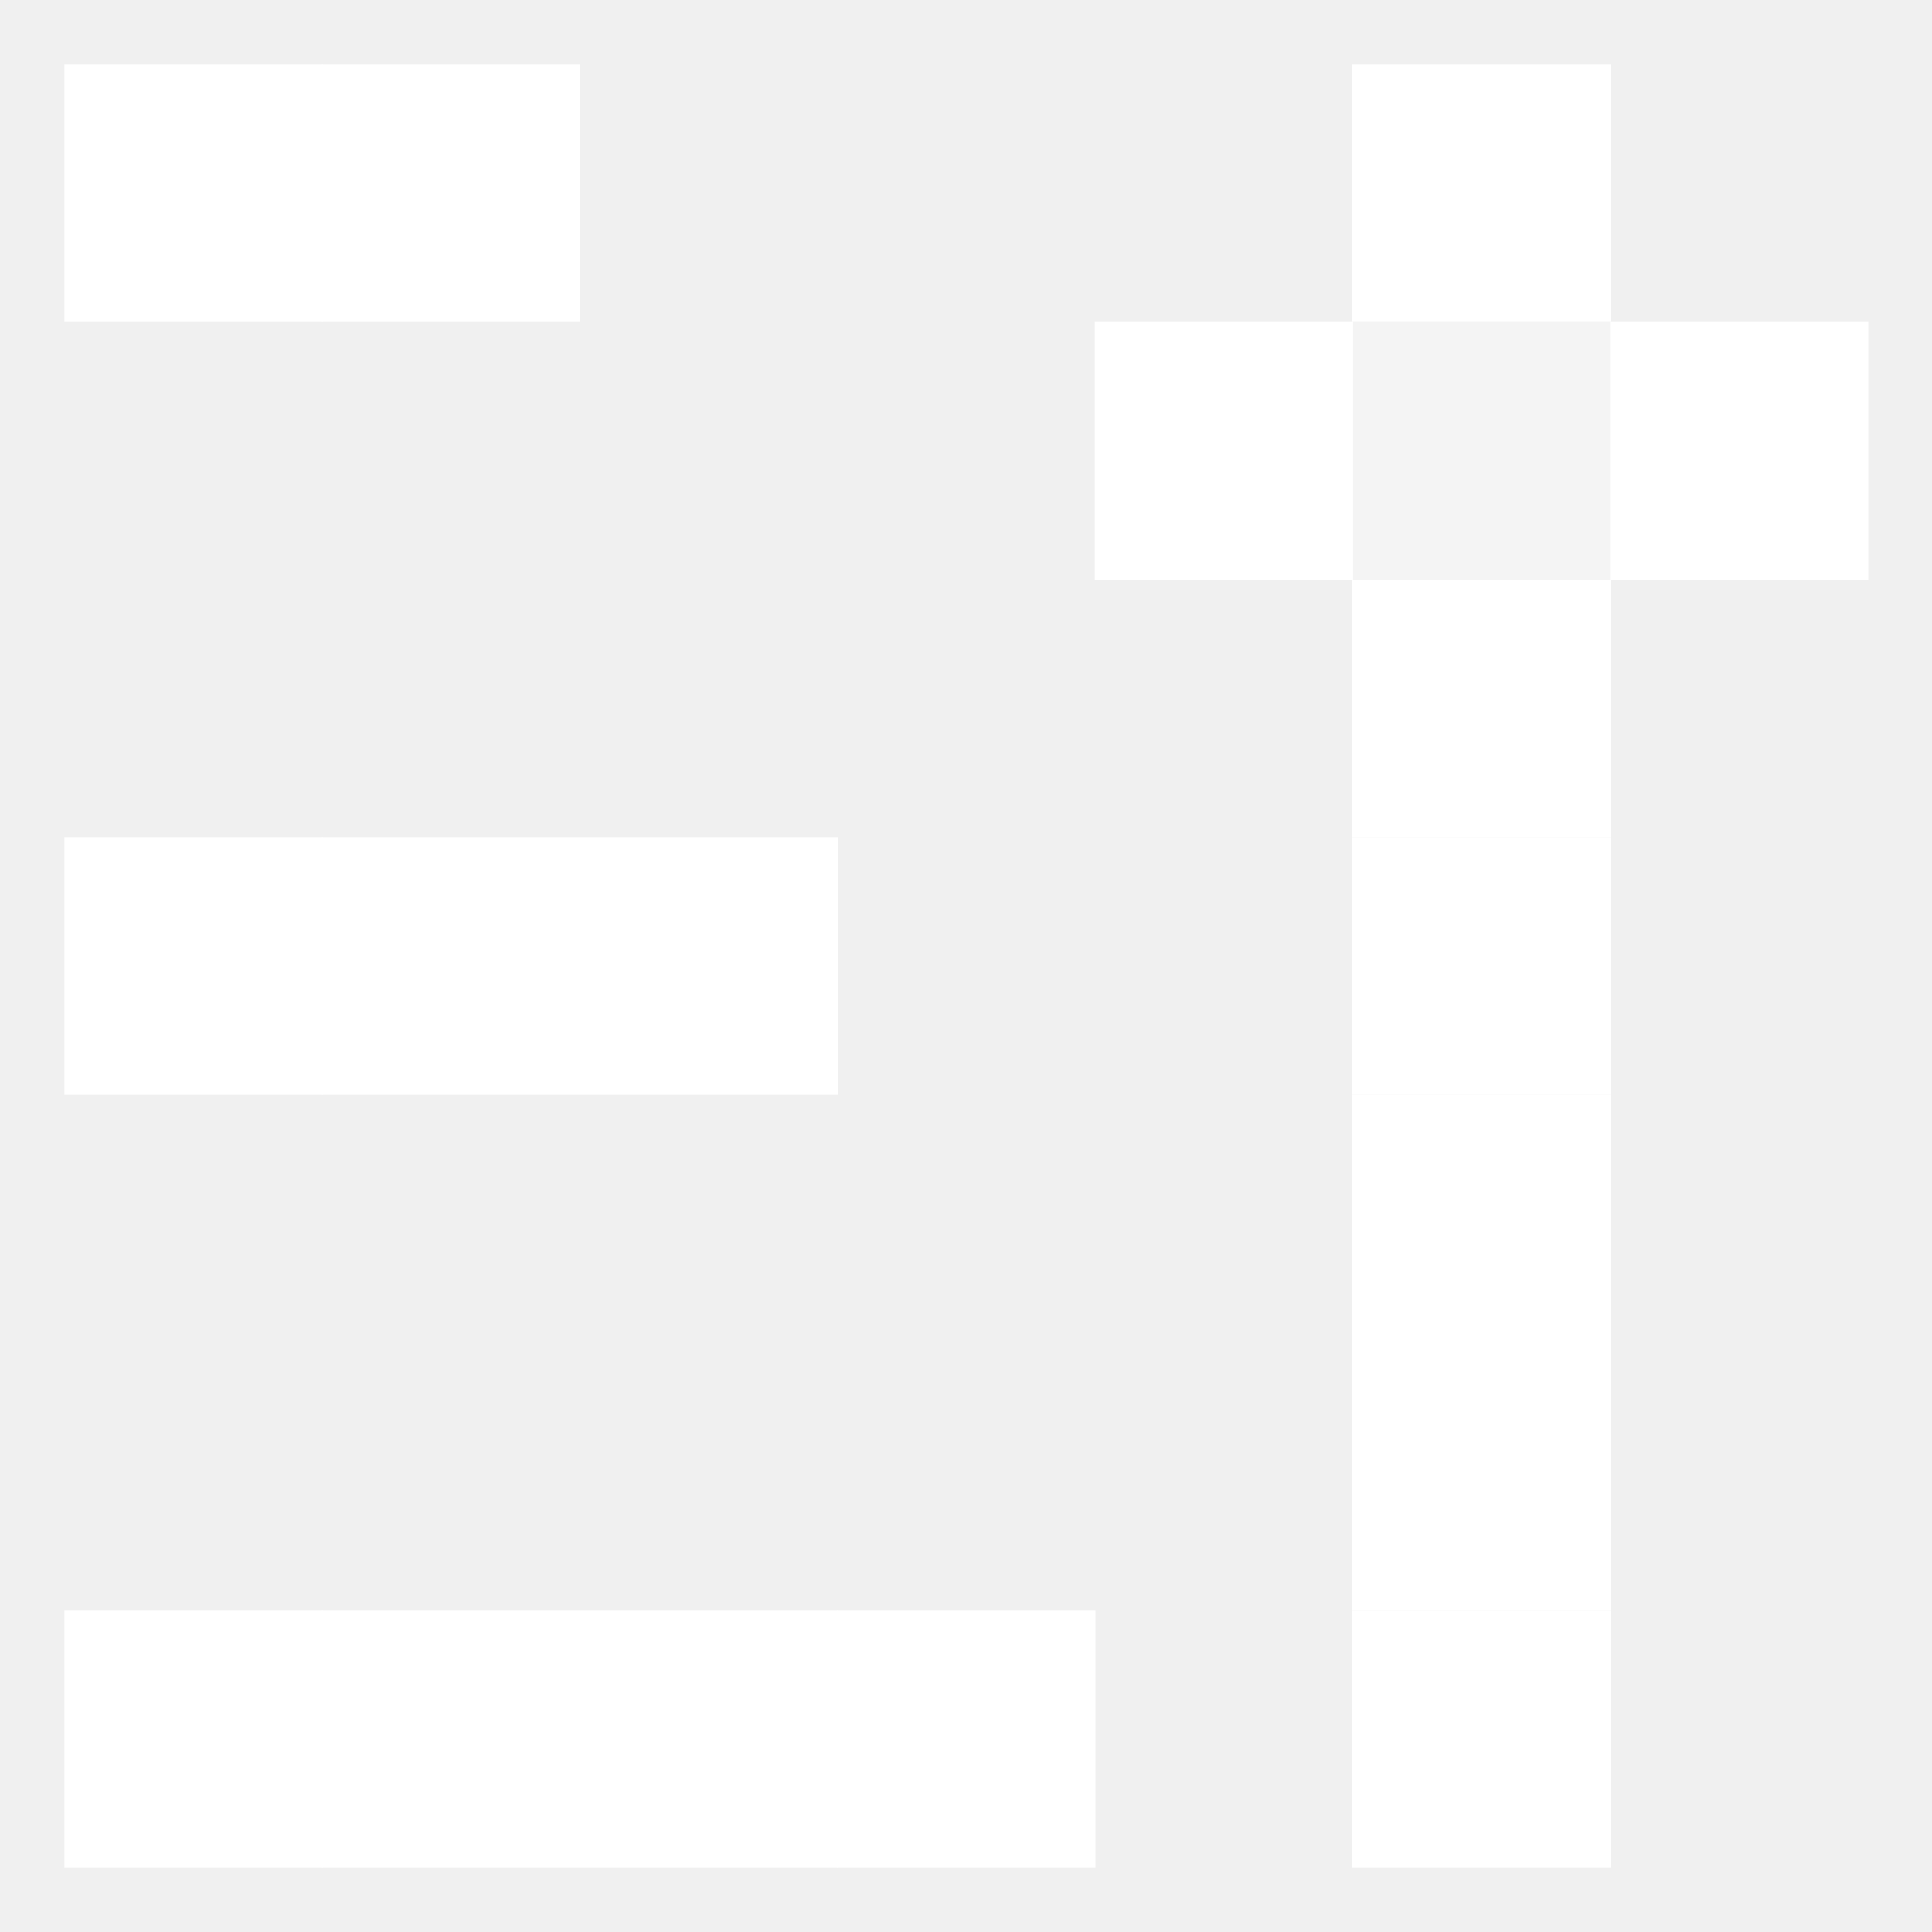
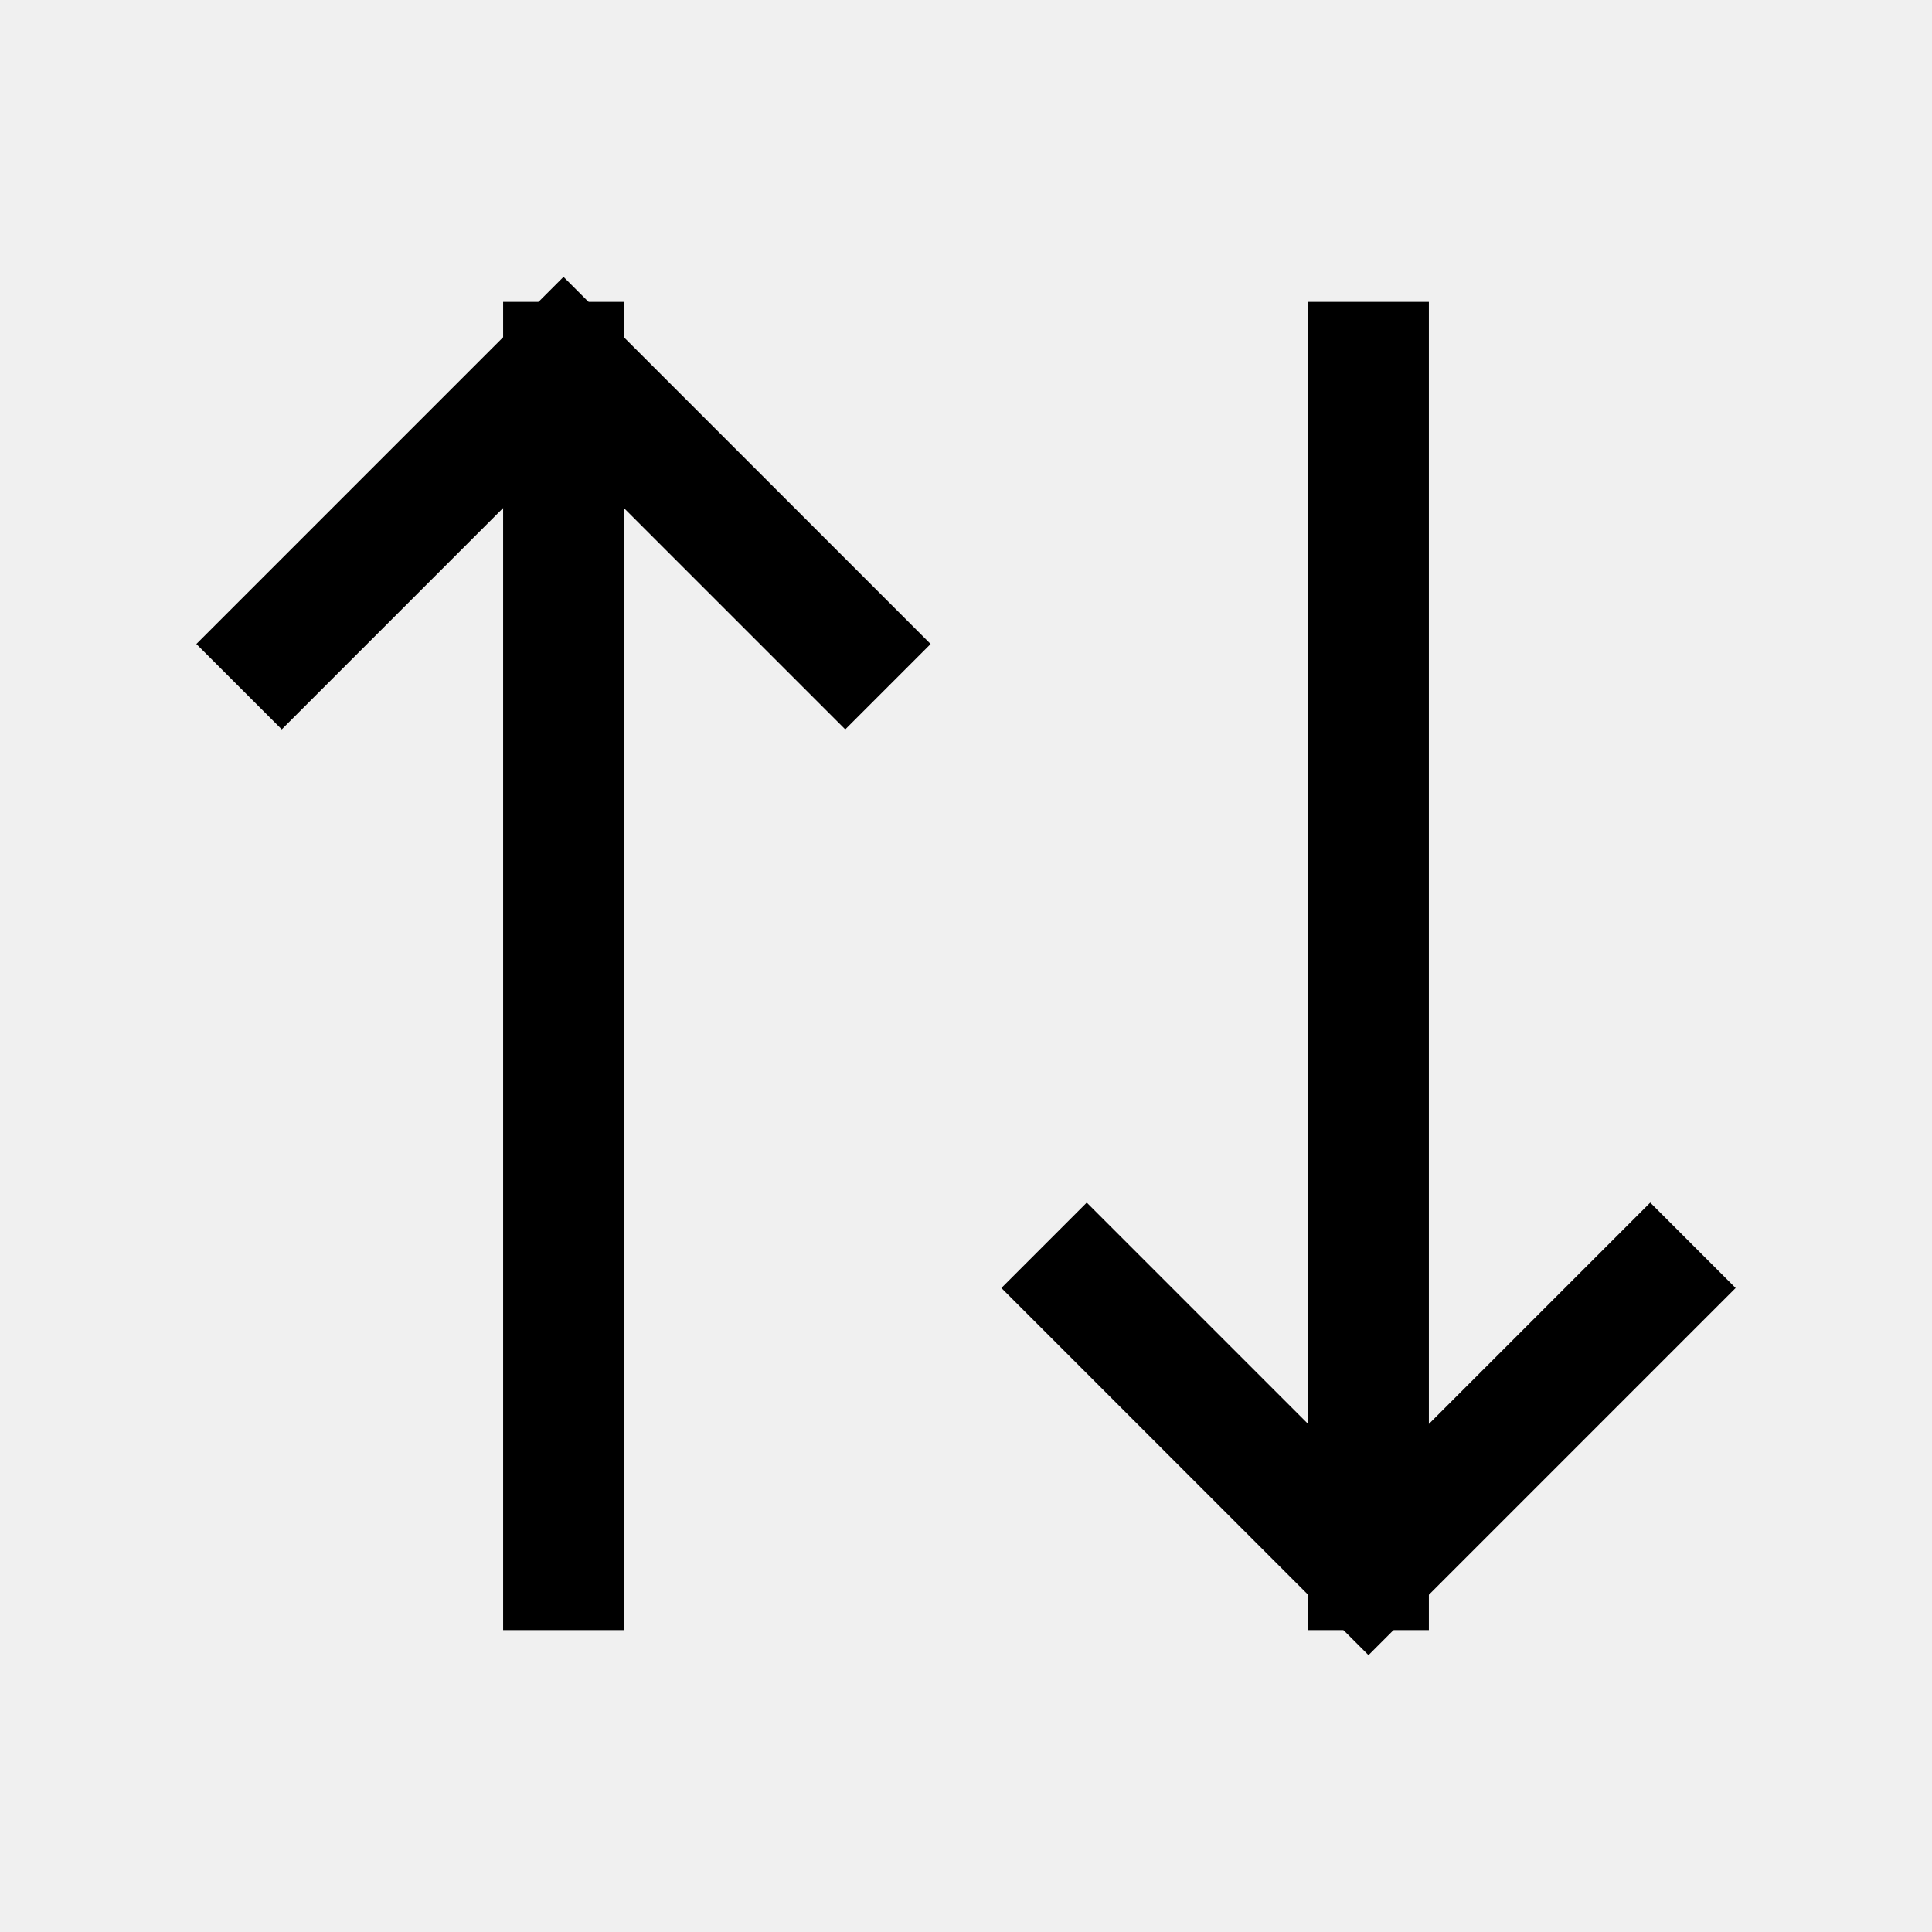
- <svg xmlns="http://www.w3.org/2000/svg" width="30" height="30" viewBox="0 0 30 30">
-   <g fill="none" class="nc-icon-wrapper">
-     <path d="M3 23H3.01" stroke="#FFFFFF00" stroke-width="4" stroke-linecap="square" />
-     <path d="M3 19H3.01" stroke="#FFFFFF00" stroke-width="4" stroke-linecap="square" />
-     <path d="M3 15H3.01" stroke="#FFFFFF" stroke-width="4" stroke-linecap="square" />
-     <path d="M3 11H3.01" stroke="#FFFFFF00" stroke-width="4" stroke-linecap="square" />
-     <path d="M3 7H3.01" stroke="#FFFFFF00" stroke-width="4" stroke-linecap="square" />
-     <path d="M3 3H3.01" stroke="#FFFFFF" stroke-width="4" stroke-linecap="square" />
-     <path d="M7 19H7.01" stroke="#FFFFFF00" stroke-width="4" stroke-linecap="square" />
-     <path d="M7 23H7.01" stroke="#FFFFFF00" stroke-width="4" stroke-linecap="square" />
-     <path d="M7 15H7.01" stroke="#FFFFFF" stroke-width="4" stroke-linecap="square" />
-     <path d="M7 7H7.01" stroke="#FFFFFF00" stroke-width="4" stroke-linecap="square" />
-     <path d="M7 3H7.01" stroke="#FFFFFF" stroke-width="4" stroke-linecap="square" />
-     <path d="M11 23H11.01" stroke="#FFFFFF00" stroke-width="4" stroke-linecap="square" />
-     <path d="M11 27H11.01" stroke="#FFFFFF" stroke-width="4" stroke-linecap="square" />
-     <path d="M11 19H11.01" stroke="#FFFFFF00" stroke-width="4" stroke-linecap="square" />
-     <path d="M14.99 19H15" stroke="#FFFFFF00" stroke-width="4" stroke-linecap="square" />
-     <path d="M11 15H11.01" stroke="#FFFFFF" stroke-width="4" stroke-linecap="square" />
-     <path d="M7 11H7.01" stroke="#FFFFFF00" stroke-width="4" stroke-linecap="square" />
-     <path d="M11 11H11.01" stroke="#FFFFFF00" stroke-width="4" stroke-linecap="square" />
-     <path d="M11 3H11.01" stroke="#FFFFFF00" stroke-width="4" stroke-linecap="square" />
-     <path d="M15 23H15.01" stroke="#FFFFFF00" stroke-width="4" stroke-linecap="square" />
-     <path d="M18.99 23H19" stroke="#FFFFFF00" stroke-width="4" stroke-linecap="square" />
-     <path d="M15 15H15.01" stroke="#FFFFFF00" stroke-width="4" stroke-linecap="square" />
-     <path d="M15 7H15.01" stroke="#FFFFFF00" stroke-width="4" stroke-linecap="square" />
-     <path d="M11 7H11.01" stroke="#FFFFFF00" stroke-width="4" stroke-linecap="square" />
-     <path d="M15 11H15.01" stroke="#FFFFFF00" stroke-width="4" stroke-linecap="square" />
-     <path d="M15 3H15.01" stroke="#FFFFFF00" stroke-width="4" stroke-linecap="square" />
-     <path d="M19 19H19.01" stroke="#FFFFFF00" stroke-width="4" stroke-linecap="square" />
-     <path d="M19 11H19.01" stroke="#FFFFFF00" stroke-width="4" stroke-linecap="square" />
-     <path d="M19 15H19.01" stroke="#FFFFFF00" stroke-width="4" stroke-linecap="square" />
-     <path d="M19 7H19.01" stroke="#FFFFFF" stroke-width="4" stroke-linecap="square" />
-     <path d="M19 3H19.01" stroke="#FFFFFF00" stroke-width="4" stroke-linecap="square" />
-     <path d="M23 23H23.01" stroke="#FFFFFF" stroke-width="4" stroke-linecap="square" />
-     <path d="M7 27H7.01" stroke="#FFFFFF" stroke-width="4" stroke-linecap="square" />
-     <path d="M3 27H3.01" stroke="#FFFFFF" stroke-width="4" stroke-linecap="square" />
-     <path d="M15 27H15.01" stroke="#FFFFFF" stroke-width="4" stroke-linecap="square" />
-     <path d="M19 27H19.01" stroke="#FFFFFF00" stroke-width="4" stroke-linecap="square" />
-     <path d="M23 27H23.01" stroke="#FFFFFF" stroke-width="4" stroke-linecap="square" />
-     <path d="M27 27H27.01" stroke="#FFFFFF00" stroke-width="4" stroke-linecap="square" />
-     <path d="M23 15H23.01" stroke="#FFFFFF" stroke-width="4" stroke-linecap="square" />
-     <path d="M23 19H23.01" stroke="#FFFFFF" stroke-width="4" stroke-linecap="square" />
-     <path d="M23 11H23.01" stroke="#FFFFFF" stroke-width="4" stroke-linecap="square" />
-     <path d="M23 7H23.01" stroke="#FFFFFF40" stroke-width="4" stroke-linecap="square" />
-     <path d="M27 3H27.01" stroke="#FFFFFF00" stroke-width="4" stroke-linecap="square" />
-     <path d="M23 3H23.01" stroke="#FFFFFF" stroke-width="4" stroke-linecap="square" />
-     <path d="M27 23H27.01" stroke="#FFFFFF00" stroke-width="4" stroke-linecap="square" />
-     <path d="M27 19H27.01" stroke="#FFFFFF00" stroke-width="4" stroke-linecap="square" />
-     <path d="M27 15H27.01" stroke="#FFFFFF00" stroke-width="4" stroke-linecap="square" />
-     <path d="M27 11H27.01" stroke="#FFFFFF00" stroke-width="4" stroke-linecap="square" />
-     <path d="M27 7H27.01" stroke="#FFFFFF" stroke-width="4" stroke-linecap="square" />
+ <svg xmlns="http://www.w3.org/2000/svg" viewBox="0 0 24 24" width="24" height="24">
+   <g fill="none" stroke="currentColor" stroke-width="1.5" stroke-linecap="square" stroke-linejoin="miter">
+     <polyline points="3.5,8 7,4.5 10.5,8" />
+     <line x1="7" y1="4.5" x2="7" y2="19.5" />
+     <polyline points="13.5,16 17,19.5 20.5,16" />
+     <line x1="17" y1="19.5" x2="17" y2="4.5" />
  </g>
</svg>
